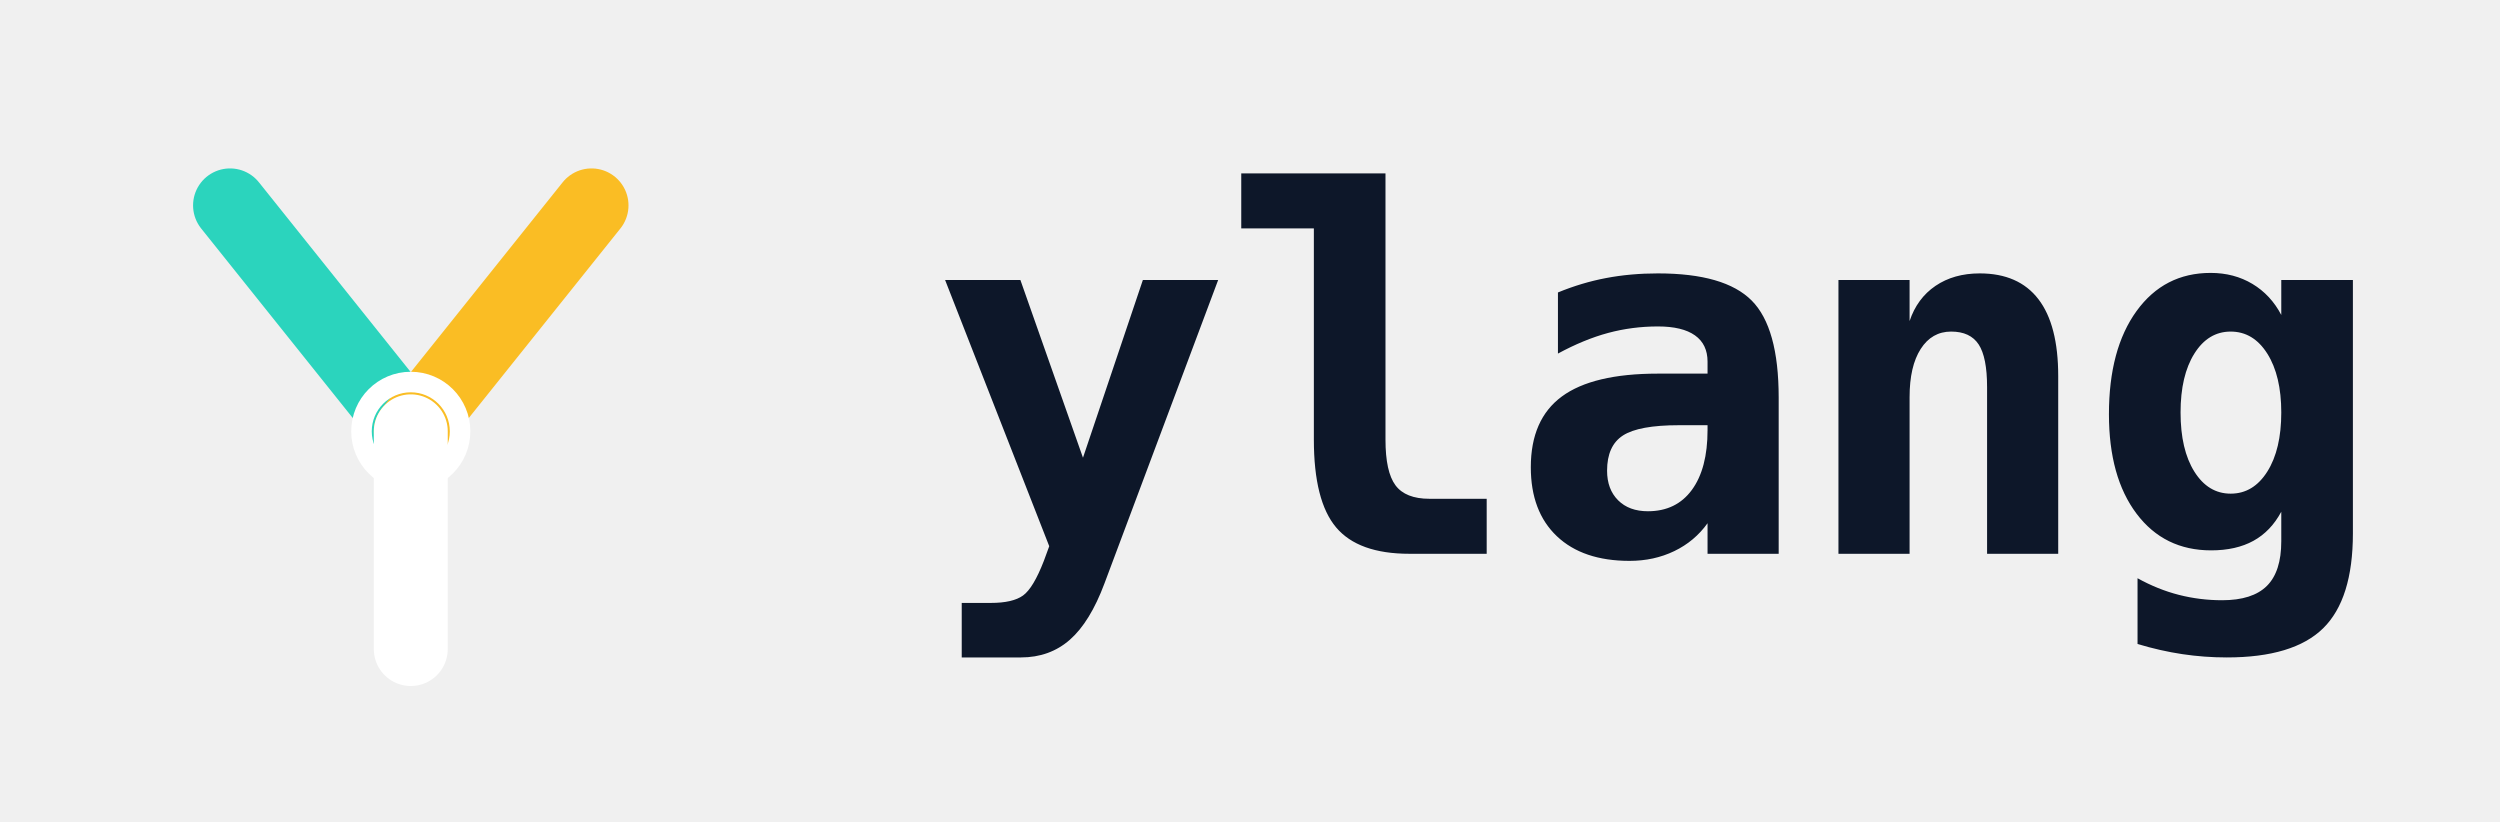
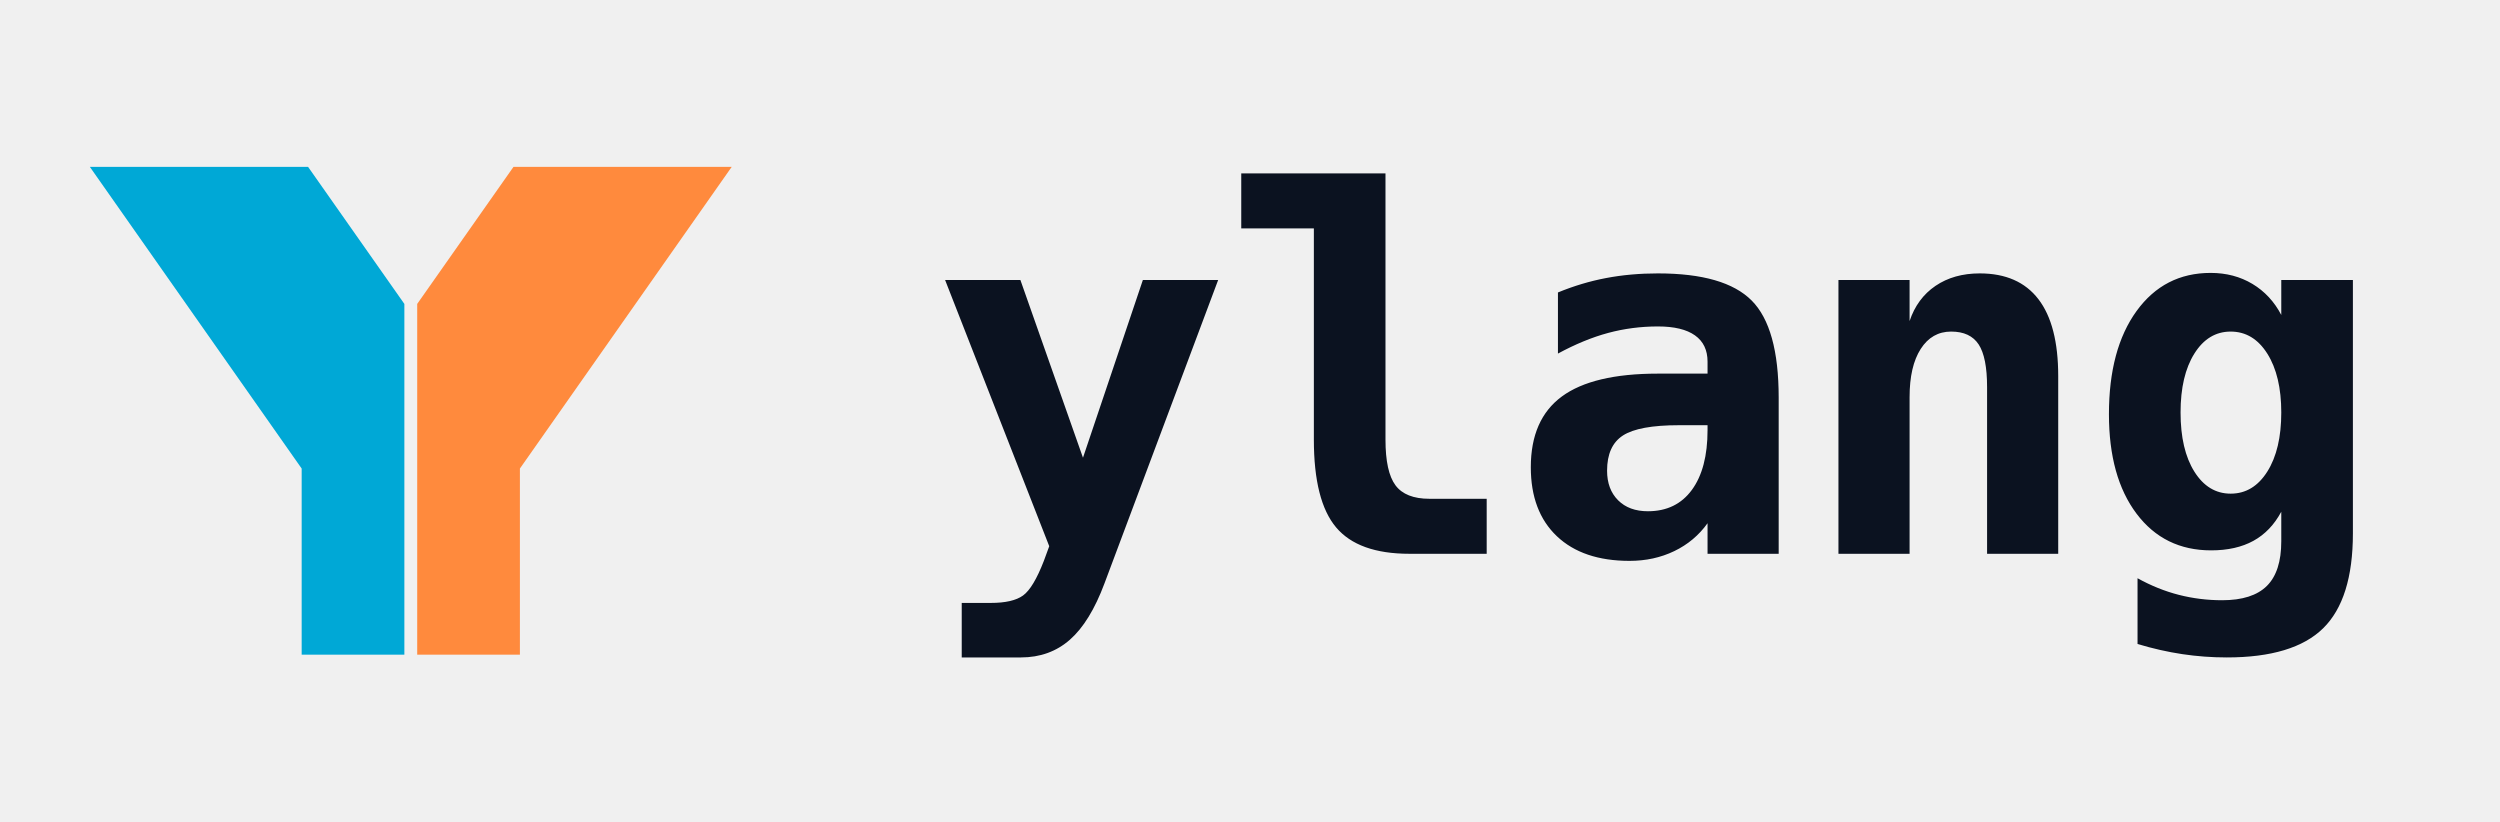
<svg xmlns="http://www.w3.org/2000/svg" viewBox="0 0 779 256" role="img" aria-label="YLang logo for light backgrounds">
-   <g fill="none" stroke-linecap="round" stroke-width="23.04">
-     <path d="M128 134.4 L71.68 64" stroke="#2BD4BD" />
-     <path d="M128 134.4 L184.32 64" stroke="#FABD24" />
-     <path d="M128 134.4 L128 202.24" stroke="#FFFFFF" />
-     <circle cx="128" cy="134.4" r="15.36" stroke="#FFFFFF" stroke-width="6.4" />
+   <g>
+     <polygon points="28,52 96,52 126,94.7 126,204 94,204 94,146" fill="#00A8D6" />
+     <polygon points="228,52 160,52 130,94.7 130,204 162,204 162,146" fill="#FF8A3D" />
  </g>
-   <path d="M344.158 181.777Q339.664 193.812 333.38 199.334Q327.096 204.857 318.107 204.857H299.674V187.871H308.738Q315.594 187.871 318.793 185.547Q321.992 183.224 325.268 174.769L326.943 170.199L294.494 87.248H317.955L337.455 142.624L356.117 87.248H379.578Z M409.398 136.988V71.175H386.775V54.037H431.717V136.988Q431.717 147.042 434.84 151.232Q437.963 155.421 445.428 155.421H463.252V172.56H439.182Q423.262 172.56 416.33 164.333Q409.398 156.107 409.398 136.988Z M523.16 132.494Q510.668 132.494 505.717 135.693Q500.766 138.892 500.766 146.662Q500.766 152.451 504.193 155.878Q507.621 159.306 513.486 159.306Q522.322 159.306 527.197 152.641Q532.072 145.976 532.072 134.017V132.494ZM554.238 123.886V172.56H532.072V163.039Q528.035 168.675 521.713 171.722Q515.391 174.769 507.773 174.769Q493.225 174.769 485.112 167.076Q477 159.382 477 145.595Q477 130.665 486.674 123.543Q496.348 116.421 516.609 116.421H532.072V112.689Q532.072 107.281 528.149 104.5Q524.227 101.72 516.609 101.72Q508.611 101.72 501.108 103.739Q493.605 105.757 485.455 110.175V91.132Q492.844 88.085 500.461 86.638Q508.078 85.191 516.609 85.191Q537.404 85.191 545.821 93.646Q554.238 102.101 554.238 123.886Z M641.34 117.183V172.56H619.174V120.611Q619.174 111.318 616.546 107.319Q613.918 103.32 607.977 103.32Q601.959 103.32 598.493 108.728Q595.027 114.136 595.027 123.734V172.56H572.861V87.248H595.027V100.044Q597.388 92.96 603.102 89.076Q608.814 85.191 616.889 85.191Q629 85.191 635.17 93.227Q641.34 101.263 641.34 117.183Z M710.846 128.533Q710.846 117.107 706.504 110.213Q702.162 103.32 695.078 103.32Q688.07 103.32 683.767 110.175Q679.463 117.031 679.463 128.533Q679.463 140.111 683.767 146.966Q688.07 153.822 695.078 153.822Q702.162 153.822 706.504 146.928Q710.846 140.035 710.846 128.533ZM733.164 166.162Q733.164 186.652 723.909 195.754Q714.654 204.857 693.859 204.857Q686.852 204.857 679.996 203.829Q673.14 202.8 666.057 200.667V180.177Q672.378 183.681 678.93 185.357Q685.48 187.033 692.412 187.033Q701.857 187.033 706.352 182.577Q710.846 178.121 710.846 168.675V159.458Q707.57 165.552 702.162 168.523Q696.754 171.494 688.984 171.494Q674.359 171.494 665.752 160.068Q657.145 148.642 657.145 129.066Q657.145 108.804 665.752 96.921Q674.359 85.039 688.832 85.039Q696.145 85.039 701.857 88.466Q707.57 91.894 710.846 98.14V87.248H733.164Z" fill="#0D1729" />
+   <path d="M344.158 181.777Q339.664 193.812 333.38 199.334Q327.096 204.857 318.107 204.857H299.674V187.871H308.738Q315.594 187.871 318.793 185.547Q321.992 183.224 325.268 174.769L326.943 170.199L294.494 87.248H317.955L337.455 142.624L356.117 87.248H379.578Z M409.398 136.988V71.175H386.775V54.037H431.717V136.988Q431.717 147.042 434.84 151.232Q437.963 155.421 445.428 155.421H463.252V172.56H439.182Q423.262 172.56 416.33 164.333Q409.398 156.107 409.398 136.988Z M523.16 132.494Q510.668 132.494 505.717 135.693Q500.766 138.892 500.766 146.662Q500.766 152.451 504.193 155.878Q507.621 159.306 513.486 159.306Q522.322 159.306 527.197 152.641Q532.072 145.976 532.072 134.017V132.494ZM554.238 123.886V172.56H532.072V163.039Q528.035 168.675 521.713 171.722Q515.391 174.769 507.773 174.769Q493.225 174.769 485.112 167.076Q477 159.382 477 145.595Q477 130.665 486.674 123.543Q496.348 116.421 516.609 116.421H532.072V112.689Q532.072 107.281 528.149 104.5Q524.227 101.72 516.609 101.72Q508.611 101.72 501.108 103.739Q493.605 105.757 485.455 110.175V91.132Q492.844 88.085 500.461 86.638Q508.078 85.191 516.609 85.191Q537.404 85.191 545.821 93.646Q554.238 102.101 554.238 123.886Z M641.34 117.183V172.56H619.174V120.611Q619.174 111.318 616.546 107.319Q613.918 103.32 607.977 103.32Q601.959 103.32 598.493 108.728Q595.027 114.136 595.027 123.734V172.56H572.861V87.248H595.027V100.044Q597.388 92.96 603.102 89.076Q608.814 85.191 616.889 85.191Q629 85.191 635.17 93.227Q641.34 101.263 641.34 117.183Z M710.846 128.533Q710.846 117.107 706.504 110.213Q702.162 103.32 695.078 103.32Q688.07 103.32 683.767 110.175Q679.463 117.031 679.463 128.533Q679.463 140.111 683.767 146.966Q688.07 153.822 695.078 153.822Q702.162 153.822 706.504 146.928Q710.846 140.035 710.846 128.533ZM733.164 166.162Q733.164 186.652 723.909 195.754Q714.654 204.857 693.859 204.857Q686.852 204.857 679.996 203.829Q673.14 202.8 666.057 200.667V180.177Q672.378 183.681 678.93 185.357Q685.48 187.033 692.412 187.033Q701.857 187.033 706.352 182.577Q710.846 178.121 710.846 168.675V159.458Q707.57 165.552 702.162 168.523Q696.754 171.494 688.984 171.494Q674.359 171.494 665.752 160.068Q657.145 148.642 657.145 129.066Q657.145 108.804 665.752 96.921Q674.359 85.039 688.832 85.039Q696.145 85.039 701.857 88.466Q707.57 91.894 710.846 98.14V87.248H733.164Z" fill="#0B1220" />
</svg>
